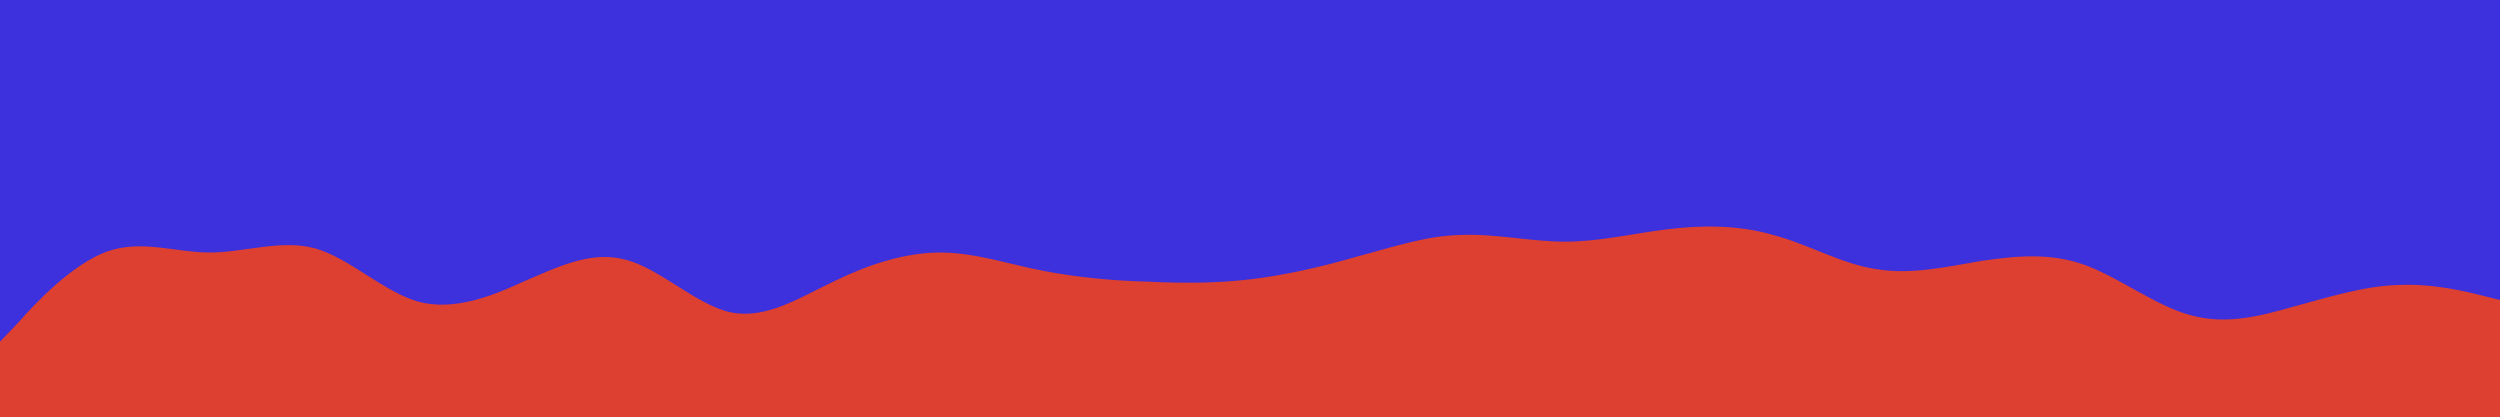
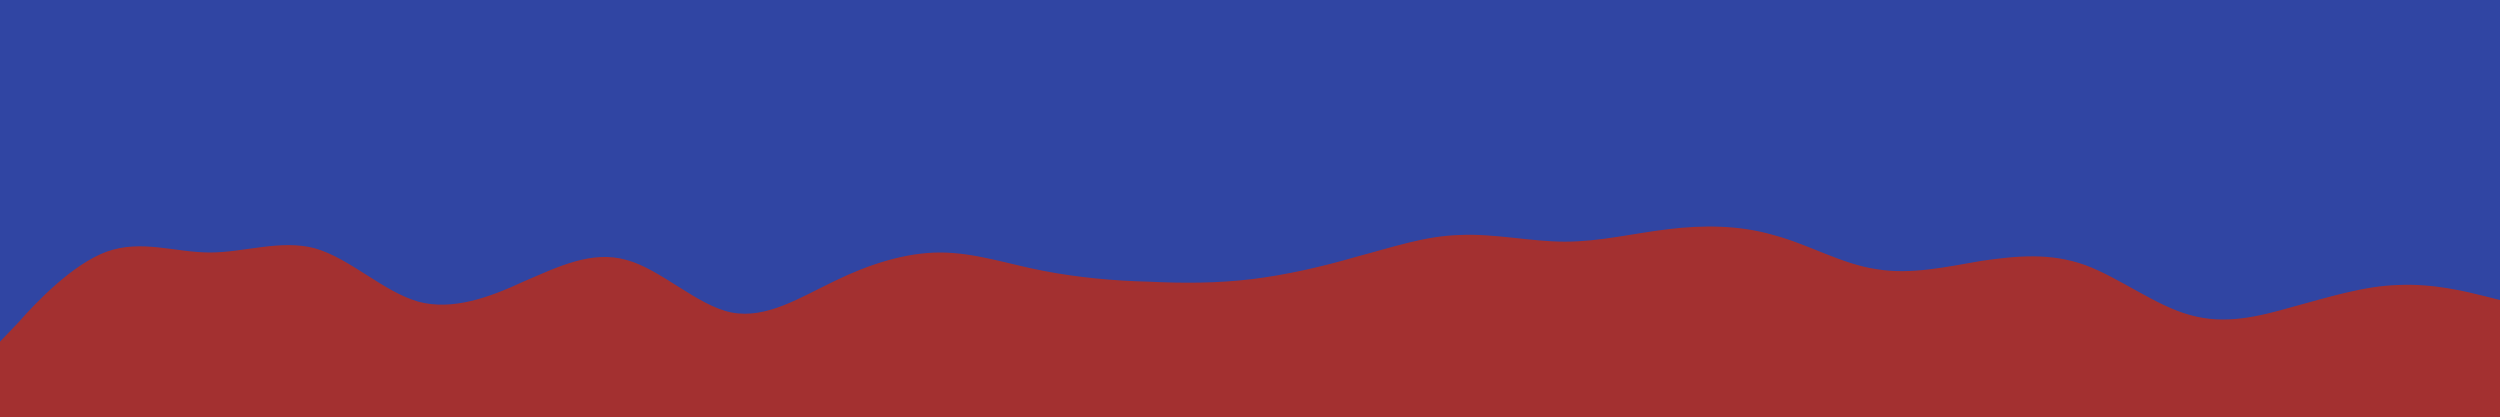
<svg xmlns="http://www.w3.org/2000/svg" id="visual" viewBox="0 0 300 50" width="300" height="50" version="1.1">
-   <rect x="0" y="0" width="300" height="50" fill="#3c31dd" />
-   <path d="M0 41L2.2 38.7C4.3 36.3 8.7 31.7 12.8 30.2C17 28.7 21 30.3 25.2 30.3C29.3 30.3 33.7 28.7 37.8 29.8C42 31 46 35 50.2 36.2C54.3 37.3 58.7 35.7 62.8 33.8C67 32 71 30 75.2 31.2C79.3 32.3 83.7 36.7 87.8 37.5C92 38.3 96 35.7 100.2 33.7C104.3 31.7 108.7 30.3 112.8 30.3C117 30.3 121 31.7 125.2 32.5C129.3 33.3 133.7 33.7 137.8 33.8C142 34 146 34 150.2 33.5C154.3 33 158.7 32 162.8 30.8C167 29.7 171 28.3 175.2 28.2C179.3 28 183.7 29 187.8 29C192 29 196 28 200.2 27.5C204.3 27 208.7 27 212.8 28.2C217 29.3 221 31.7 225.2 32.3C229.3 33 233.7 32 237.8 31.3C242 30.7 246 30.3 250.2 31.8C254.3 33.3 258.7 36.7 262.8 37.8C267 39 271 38 275.2 36.8C279.3 35.7 283.7 34.3 287.8 34.2C292 34 296 35 298 35.5L300 36L300 51L298 51C296 51 292 51 287.8 51C283.7 51 279.3 51 275.2 51C271 51 267 51 262.8 51C258.7 51 254.3 51 250.2 51C246 51 242 51 237.8 51C233.7 51 229.3 51 225.2 51C221 51 217 51 212.8 51C208.7 51 204.3 51 200.2 51C196 51 192 51 187.8 51C183.7 51 179.3 51 175.2 51C171 51 167 51 162.8 51C158.7 51 154.3 51 150.2 51C146 51 142 51 137.8 51C133.7 51 129.3 51 125.2 51C121 51 117 51 112.8 51C108.7 51 104.3 51 100.2 51C96 51 92 51 87.8 51C83.7 51 79.3 51 75.2 51C71 51 67 51 62.8 51C58.7 51 54.3 51 50.2 51C46 51 42 51 37.8 51C33.7 51 29.3 51 25.2 51C21 51 17 51 12.8 51C8.7 51 4.3 51 2.2 51L0 51Z" fill="#dd3f31" stroke-linecap="round" stroke-linejoin="miter" />
+   <rect x="0" y="0" width="300" height="50" fill="#3045a3" />
+   <path d="M0 41L2.2 38.7C4.3 36.3 8.7 31.7 12.8 30.2C17 28.7 21 30.3 25.2 30.3C29.3 30.3 33.7 28.7 37.8 29.8C42 31 46 35 50.2 36.2C54.3 37.3 58.7 35.7 62.8 33.8C67 32 71 30 75.2 31.2C79.3 32.3 83.7 36.7 87.8 37.5C92 38.3 96 35.7 100.2 33.7C104.3 31.7 108.7 30.3 112.8 30.3C117 30.3 121 31.7 125.2 32.5C129.3 33.3 133.7 33.7 137.8 33.8C142 34 146 34 150.2 33.5C154.3 33 158.7 32 162.8 30.8C167 29.7 171 28.3 175.2 28.2C179.3 28 183.7 29 187.8 29C192 29 196 28 200.2 27.5C204.3 27 208.7 27 212.8 28.2C217 29.3 221 31.7 225.2 32.3C229.3 33 233.7 32 237.8 31.3C242 30.7 246 30.3 250.2 31.8C254.3 33.3 258.7 36.7 262.8 37.8C267 39 271 38 275.2 36.8C279.3 35.7 283.7 34.3 287.8 34.2C292 34 296 35 298 35.5L300 36L300 51L298 51C296 51 292 51 287.8 51C283.7 51 279.3 51 275.2 51C271 51 267 51 262.8 51C258.7 51 254.3 51 250.2 51C246 51 242 51 237.8 51C233.7 51 229.3 51 225.2 51C221 51 217 51 212.8 51C208.7 51 204.3 51 200.2 51C196 51 192 51 187.8 51C183.7 51 179.3 51 175.2 51C171 51 167 51 162.8 51C158.7 51 154.3 51 150.2 51C146 51 142 51 137.8 51C133.7 51 129.3 51 125.2 51C121 51 117 51 112.8 51C108.7 51 104.3 51 100.2 51C96 51 92 51 87.8 51C83.7 51 79.3 51 75.2 51C71 51 67 51 62.8 51C58.7 51 54.3 51 50.2 51C46 51 42 51 37.8 51C33.7 51 29.3 51 25.2 51C21 51 17 51 12.8 51C8.7 51 4.3 51 2.2 51L0 51Z" fill="#a33030" stroke-linecap="round" stroke-linejoin="miter" />
</svg>
